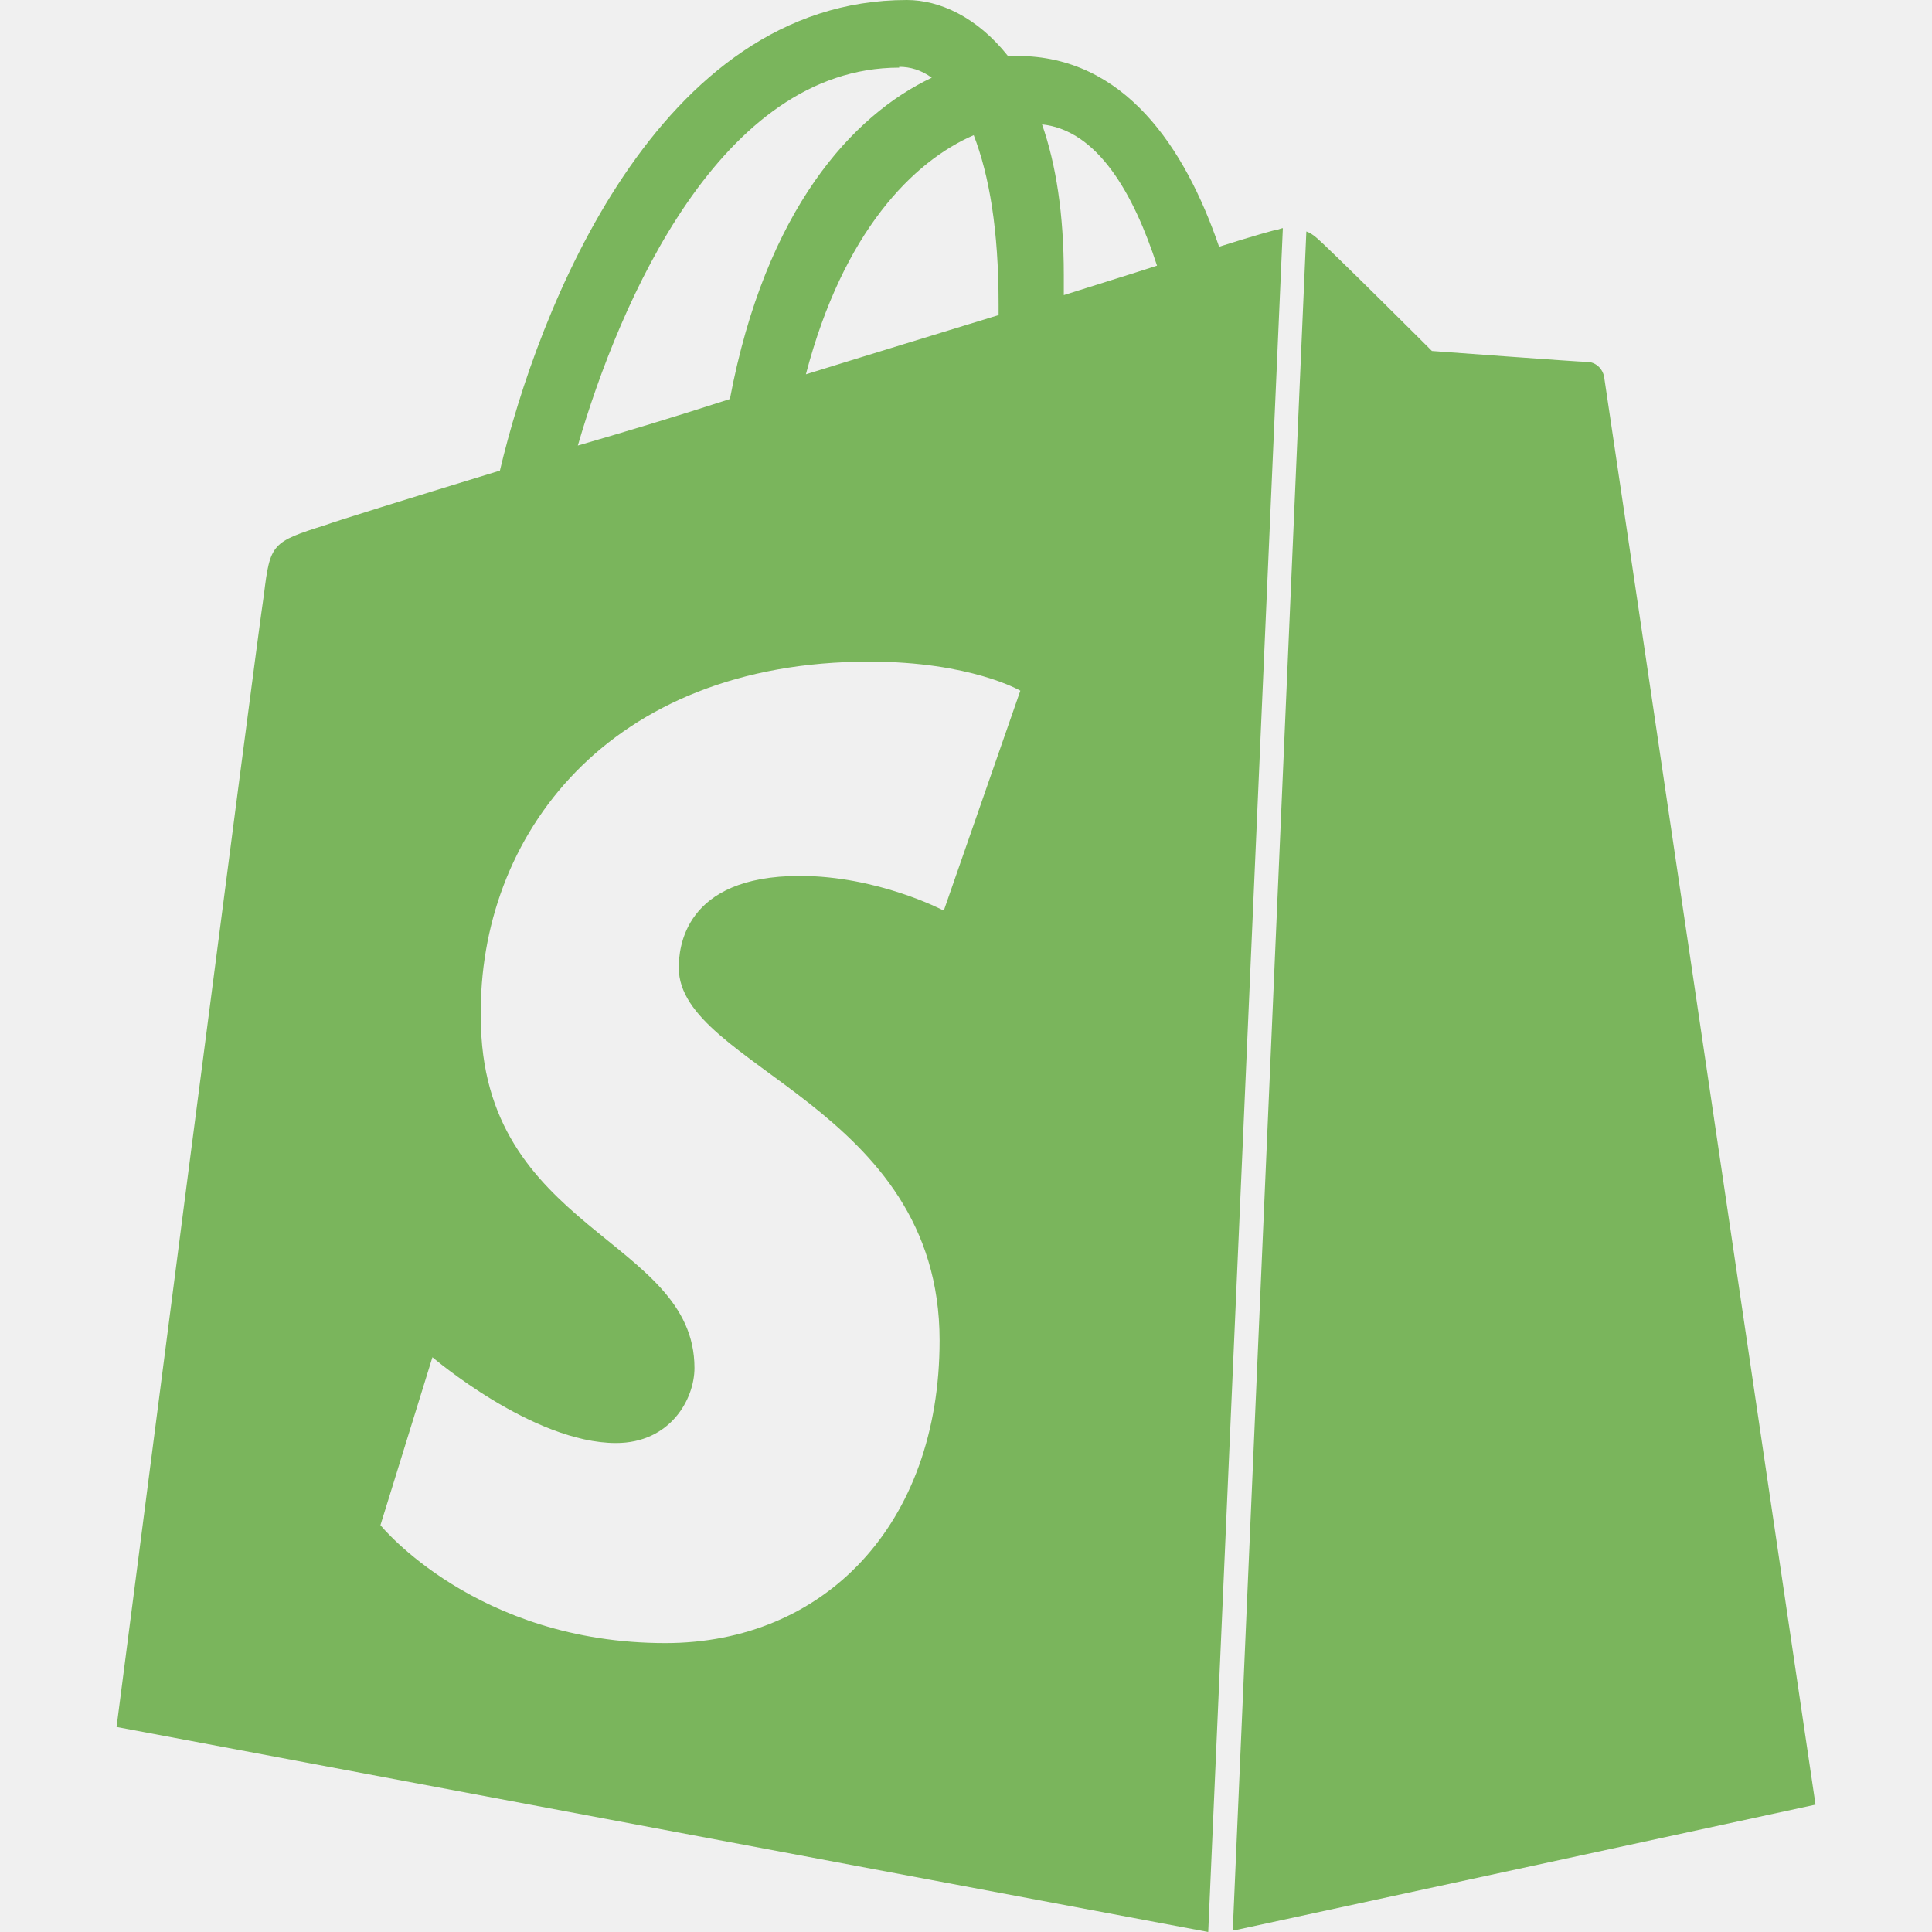
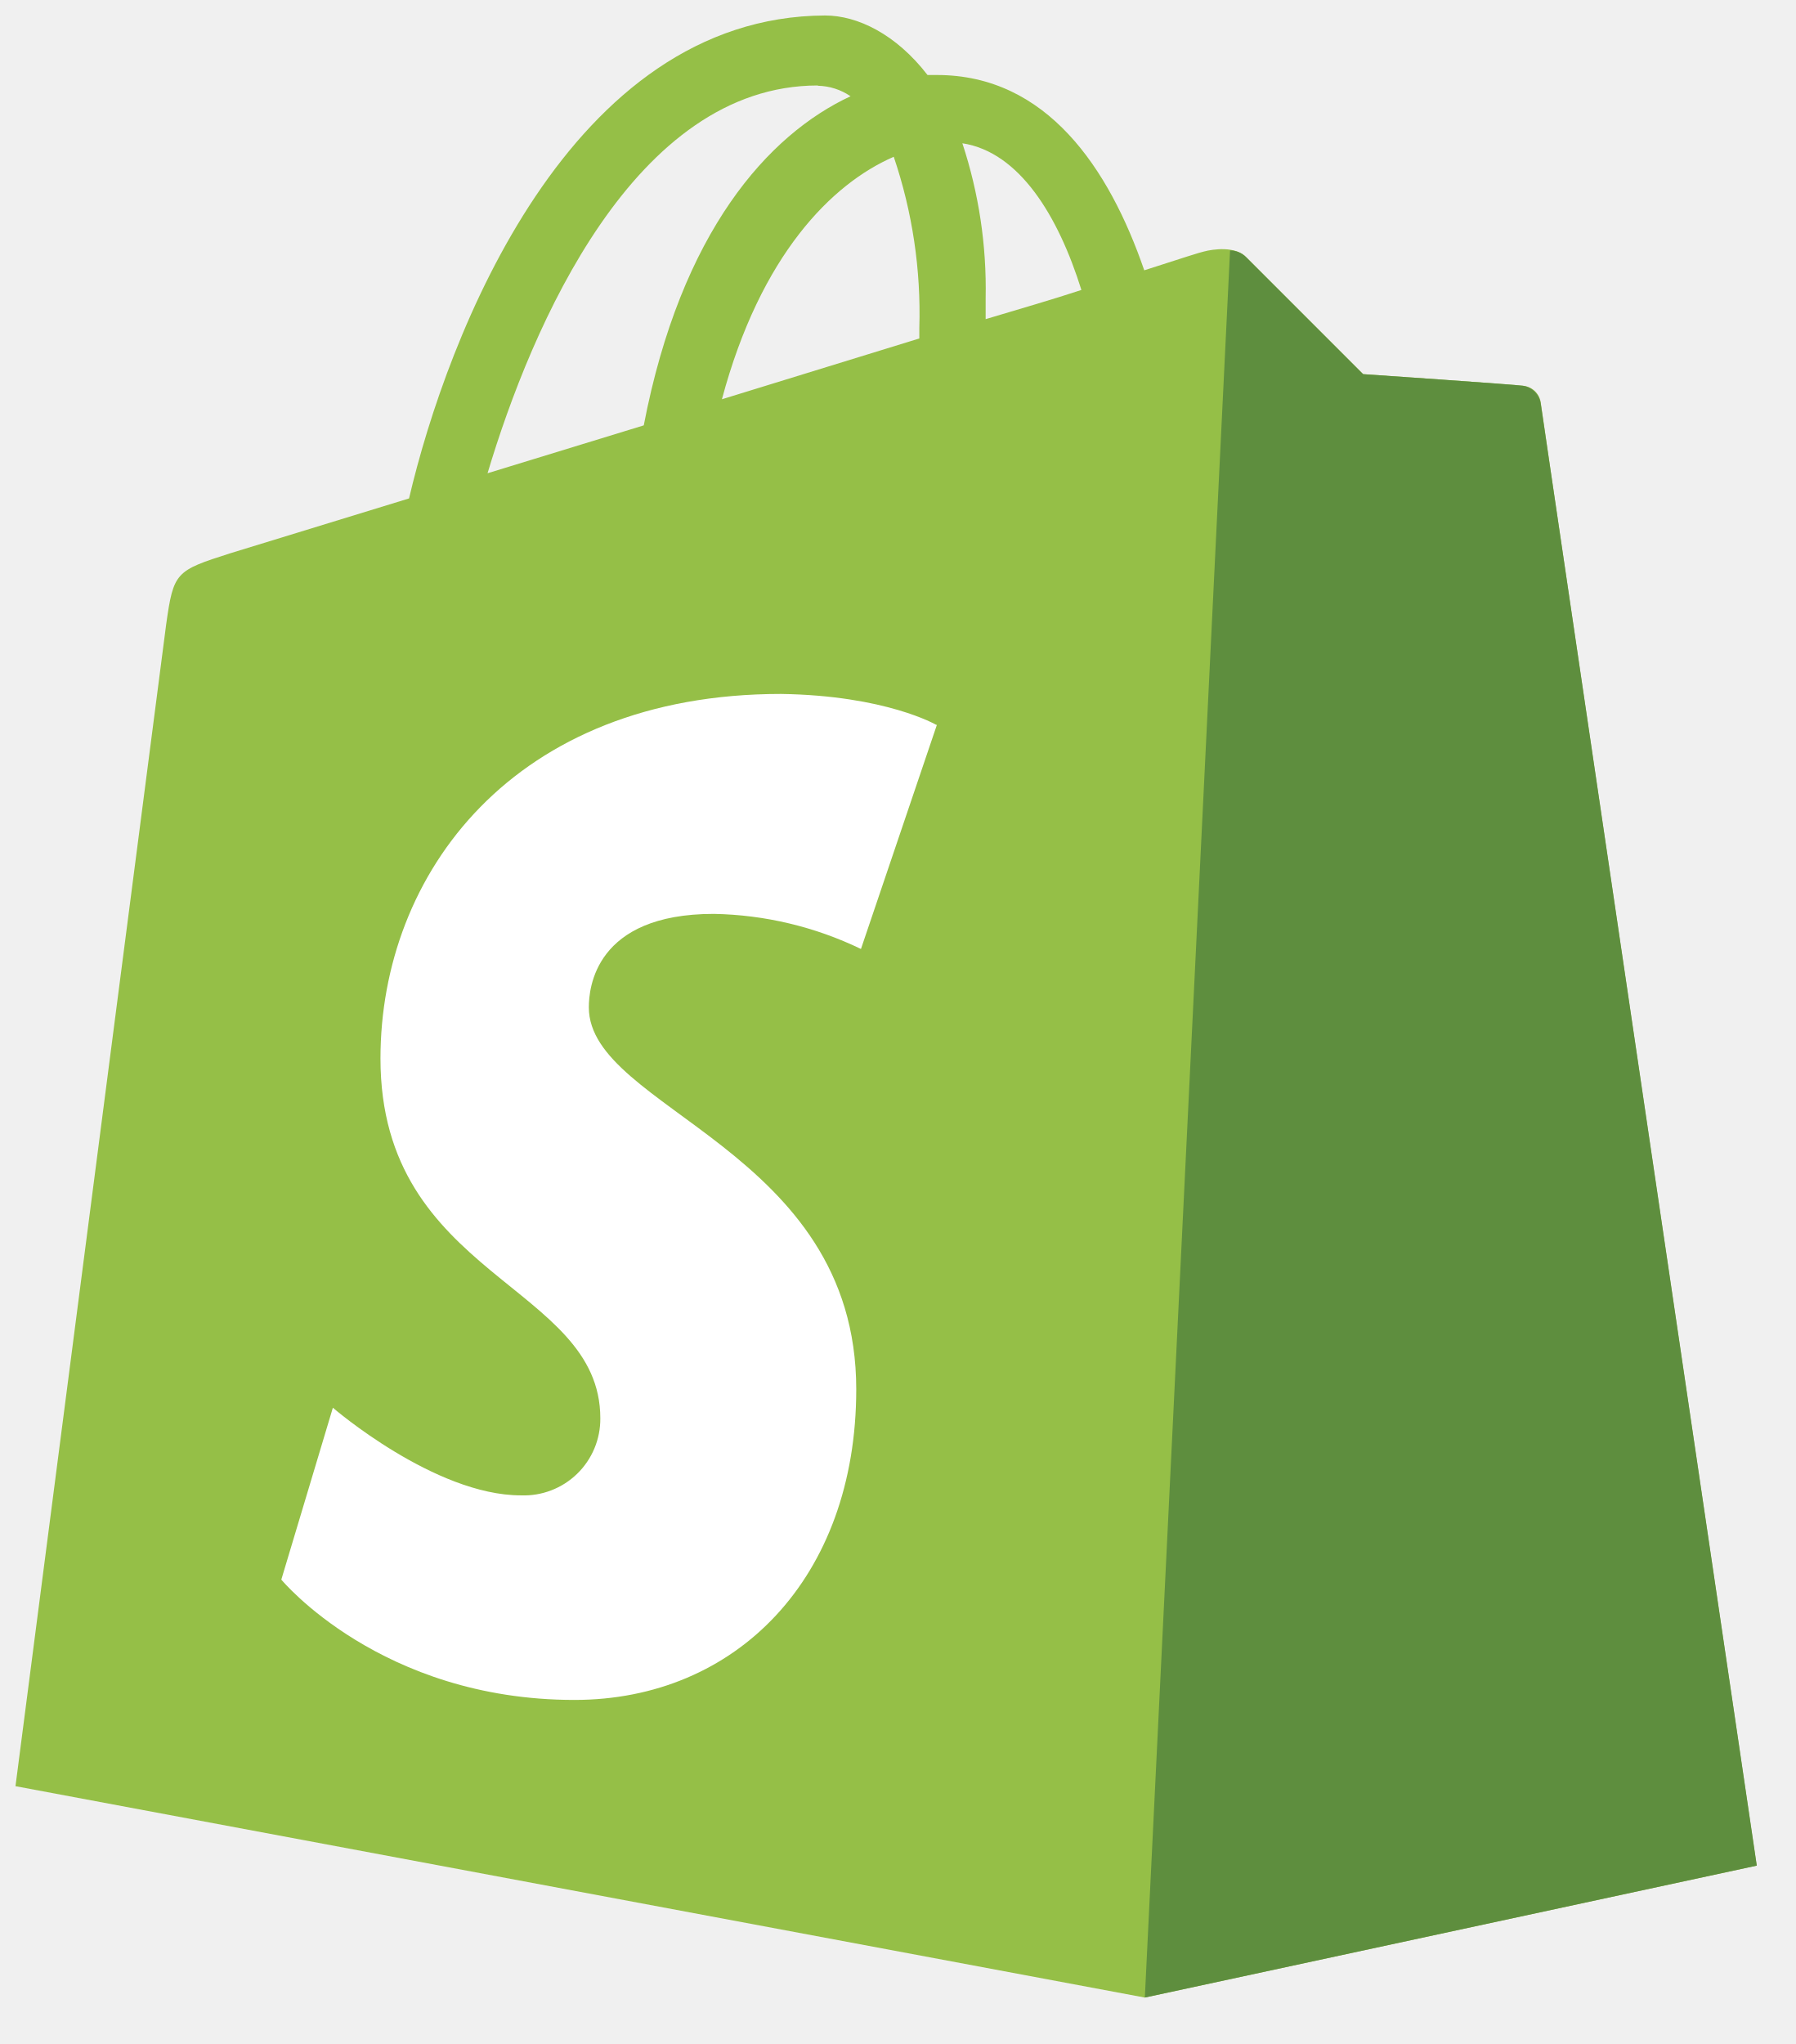
- <svg xmlns="http://www.w3.org/2000/svg" fill="#7AB55C" role="img" viewBox="0 0 24 24">
-   <path d="M15.337 23.979l7.216-1.561s-2.604-17.613-2.625-17.73c-.018-.116-.114-.192-.211-.192s-1.929-.136-1.929-.136-1.275-1.274-1.439-1.411c-.045-.037-.075-.057-.121-.074l-.914 21.104h.023zM11.71 11.305s-.81-.424-1.774-.424c-1.447 0-1.504.906-1.504 1.141 0 1.232 3.24 1.715 3.24 4.629 0 2.295-1.44 3.76-3.406 3.76-2.354 0-3.54-1.465-3.54-1.465l.646-2.086s1.245 1.066 2.28 1.066c.675 0 .975-.545.975-.932 0-1.619-2.654-1.694-2.654-4.359-.034-2.237 1.571-4.416 4.827-4.416 1.257 0 1.875.361 1.875.361l-.945 2.715-.02.01zM11.17.83c.136 0 .271.038.405.135-.984.465-2.064 1.639-2.508 3.992-.656.213-1.293.405-1.889.578C7.697 3.75 8.951.84 11.17.84V.83zm1.235 2.949v.135c-.754.232-1.583.484-2.394.736.466-1.777 1.333-2.645 2.085-2.971.193.501.309 1.176.309 2.1zm.539-2.234c.694.074 1.141.867 1.429 1.755-.349.114-.735.231-1.158.366v-.252c0-.752-.096-1.371-.271-1.871v.002zm2.992 1.289c-.02 0-.06.021-.078.021s-.289.075-.714.21c-.423-1.233-1.176-2.37-2.508-2.37h-.115C12.135.209 11.669 0 11.265 0 8.159 0 6.675 3.877 6.21 5.846c-1.194.365-2.063.636-2.16.674-.675.213-.694.232-.772.87-.075.462-1.83 14.063-1.83 14.063L15.009 24l.927-21.166z" />
+ <svg xmlns="http://www.w3.org/2000/svg" xmlns:xlink="http://www.w3.org/1999/xlink" fill="#fff" fill-rule="evenodd" stroke="#000" stroke-linecap="round" stroke-linejoin="round" viewBox="0 0 58 66">
+   <use xlink:href="#a" x=".5" y=".5" />
+   <symbol id="a" overflow="visible">
+     <g fill-rule="nonzero" stroke="none">
+       <path fill="#95bf47" d="M49.255 12.484a.63.63 0 0 0-.564-.527c-.225-.037-5.17-.376-5.17-.376l-3.77-3.77c-.34-.376-1.092-.266-1.376-.188-.037 0-.752.225-1.922.605-1.137-3.3-3.15-6.306-6.696-6.306h-.303C28.438.605 27.194 0 26.144 0c-8.256.037-12.2 10.333-13.434 15.594l-5.77 1.77c-1.77.564-1.835.605-2.073 2.293L0 57.175 36.468 64l19.763-4.26c0-.037-6.94-46.897-6.976-47.255zM34.431 8.86c-.917.303-1.963.605-3.1.945v-.68a15 15 0 0 0-.752-4.999c1.848.284 3.1 2.357 3.843 4.733zm-6.068-4.298c.603 1.778.883 3.65.826 5.527v.34l-6.375 1.963c1.248-4.66 3.55-6.962 5.55-7.83zm-2.45-2.293a1.94 1.94 0 0 1 1.055.339c-2.66 1.238-5.472 4.366-6.678 10.627l-5.045 1.546C16.668 10.03 19.988 2.26 25.91 2.26z" />
+       <path fill="#5e8e3e" d="M48.691 11.957c-.225-.037-5.17-.376-5.17-.376l-3.77-3.77a.75.75 0 0 0-.527-.225L36.472 64l19.763-4.26-6.98-47.218a.68.68 0 0 0-.564-.564z" />
+       <path d="m29.758 22.9-2.454 7.242a11.4 11.4 0 0 0-4.752-1.133c-3.848 0-4.036 2.412-4.036 3.018 0 3.298 8.636 4.564 8.636 12.333 0 6.1-3.885 10.03-9.1 10.03-6.26 0-9.467-3.885-9.467-3.885l1.665-5.55s3.28 2.83 6.073 2.83a2.47 2.47 0 0 0 2.564-2.49c0-4.34-7.1-4.527-7.1-11.618 0-5.962 4.298-11.77 12.934-11.77 3.394.05 5.018 1 5.018 1z" />
+     </g>
+   </symbol>
</svg>
